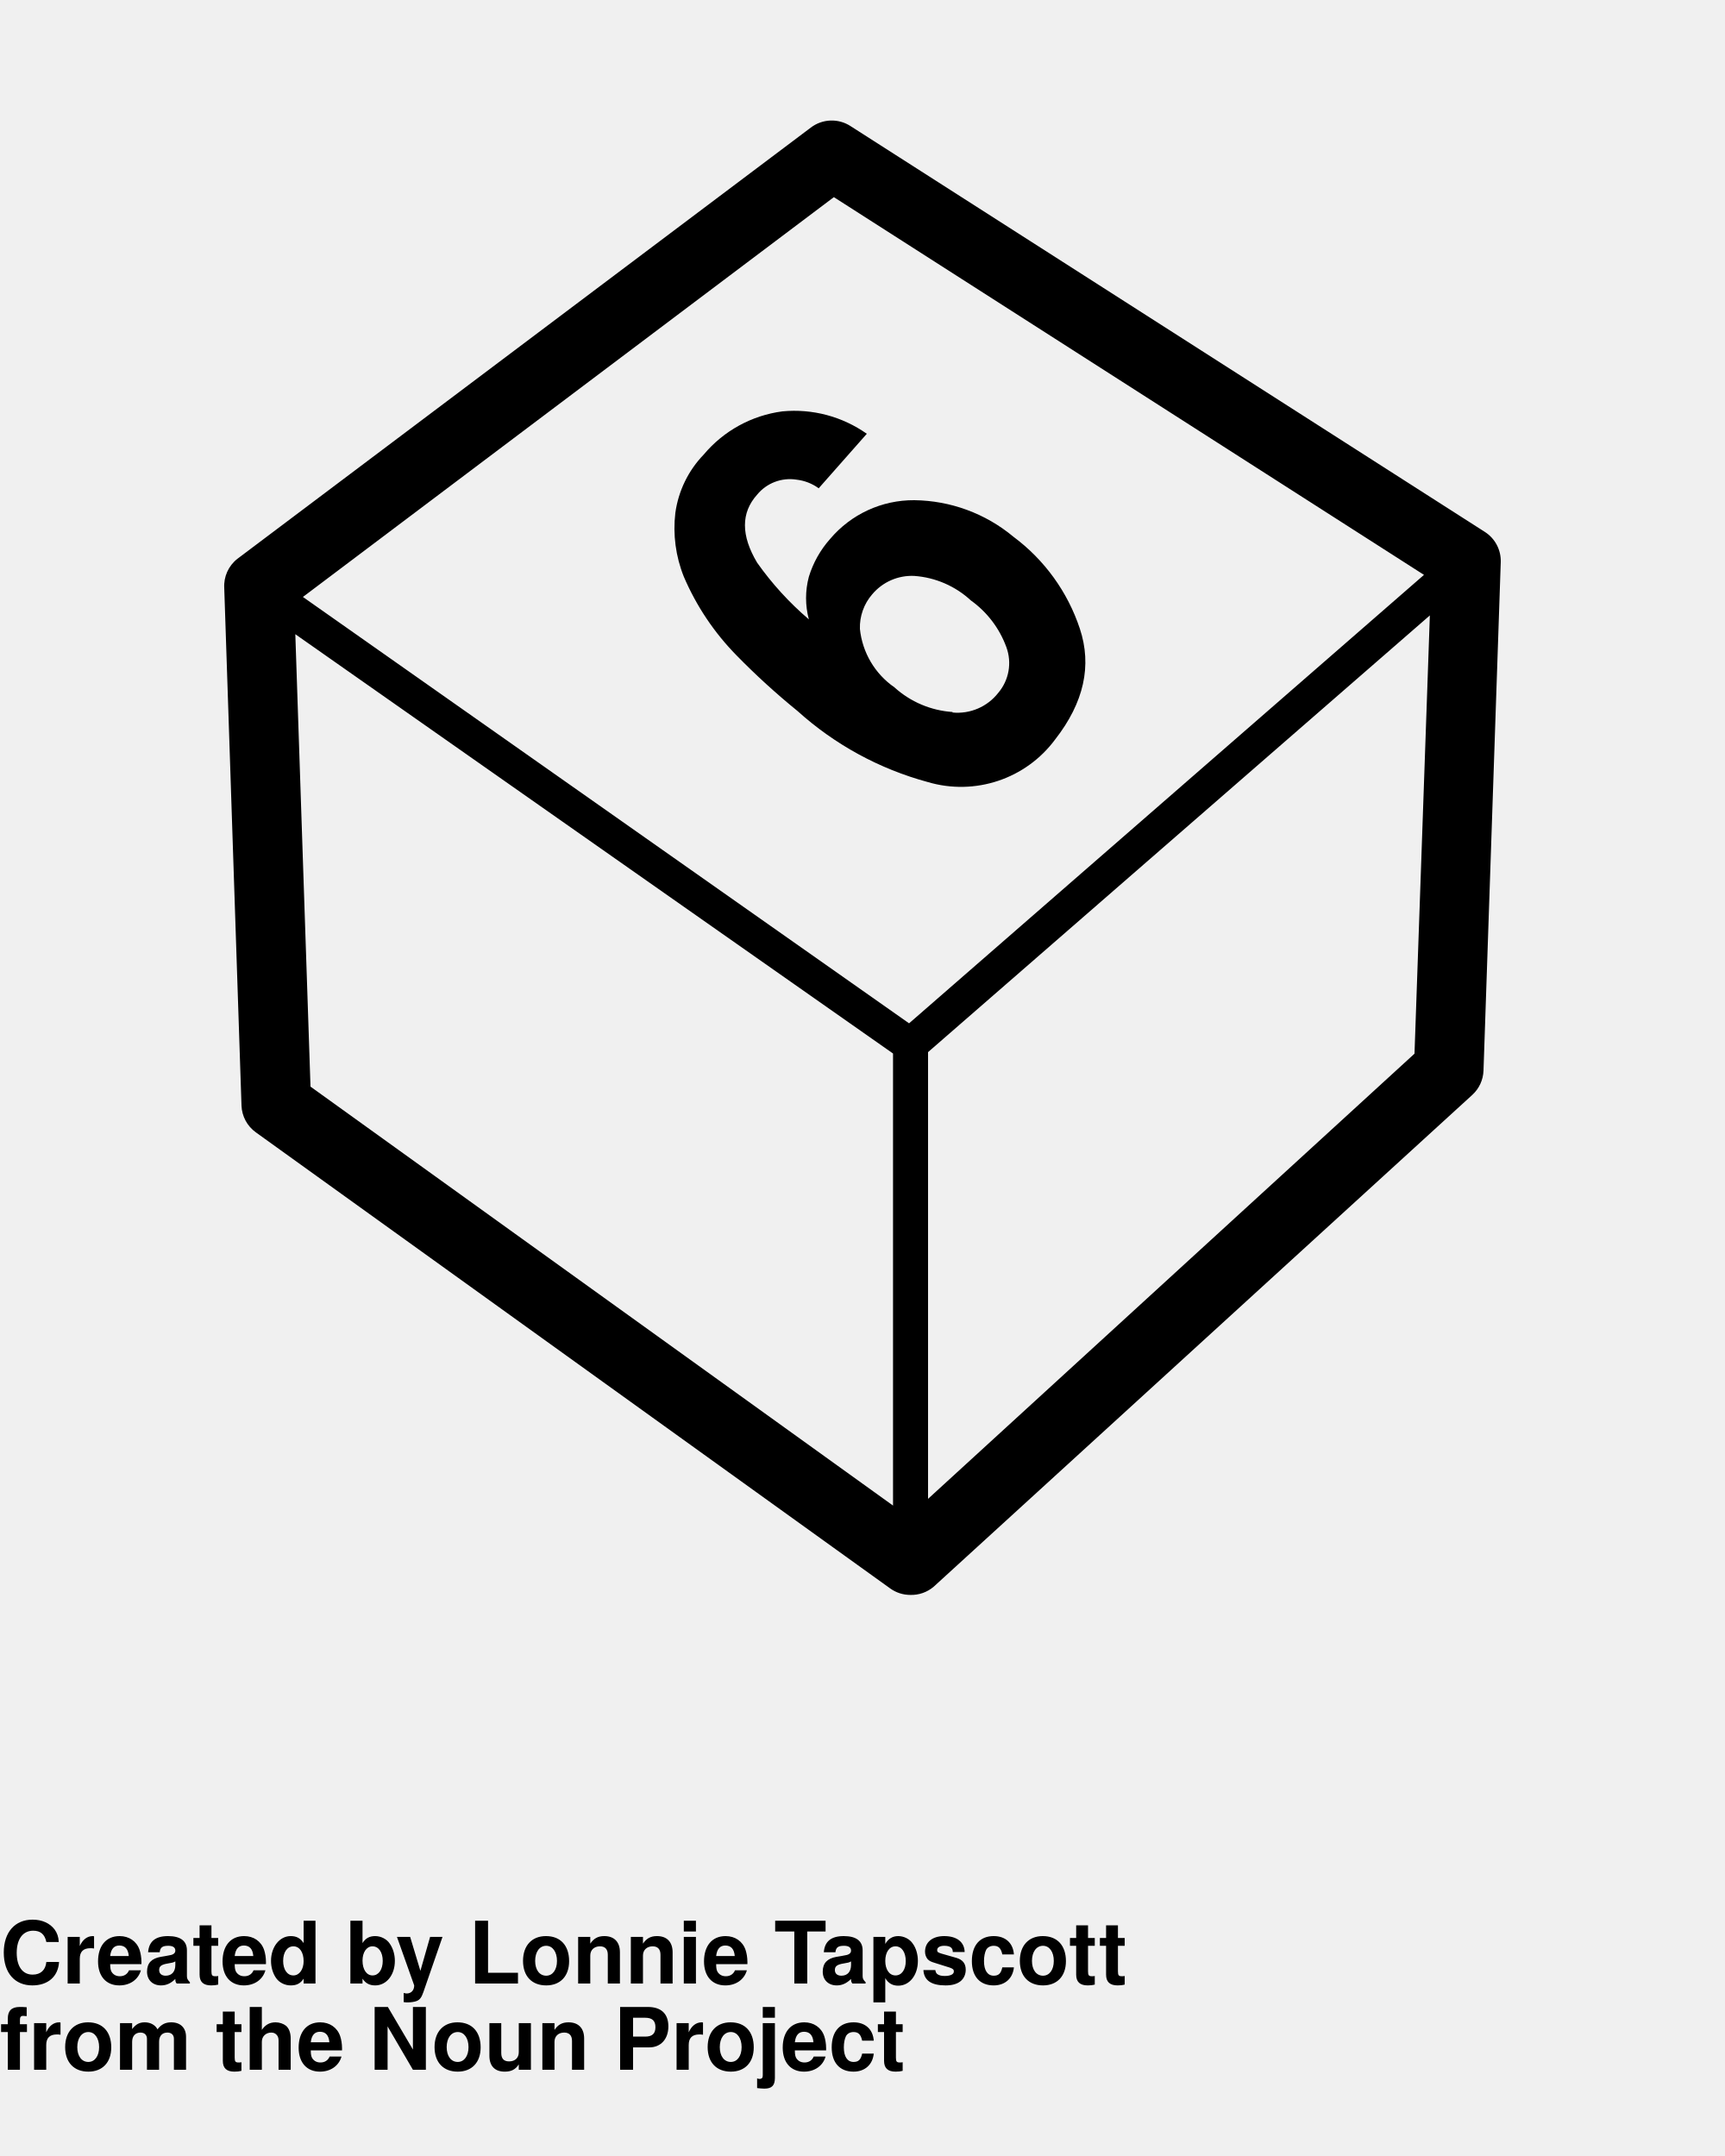
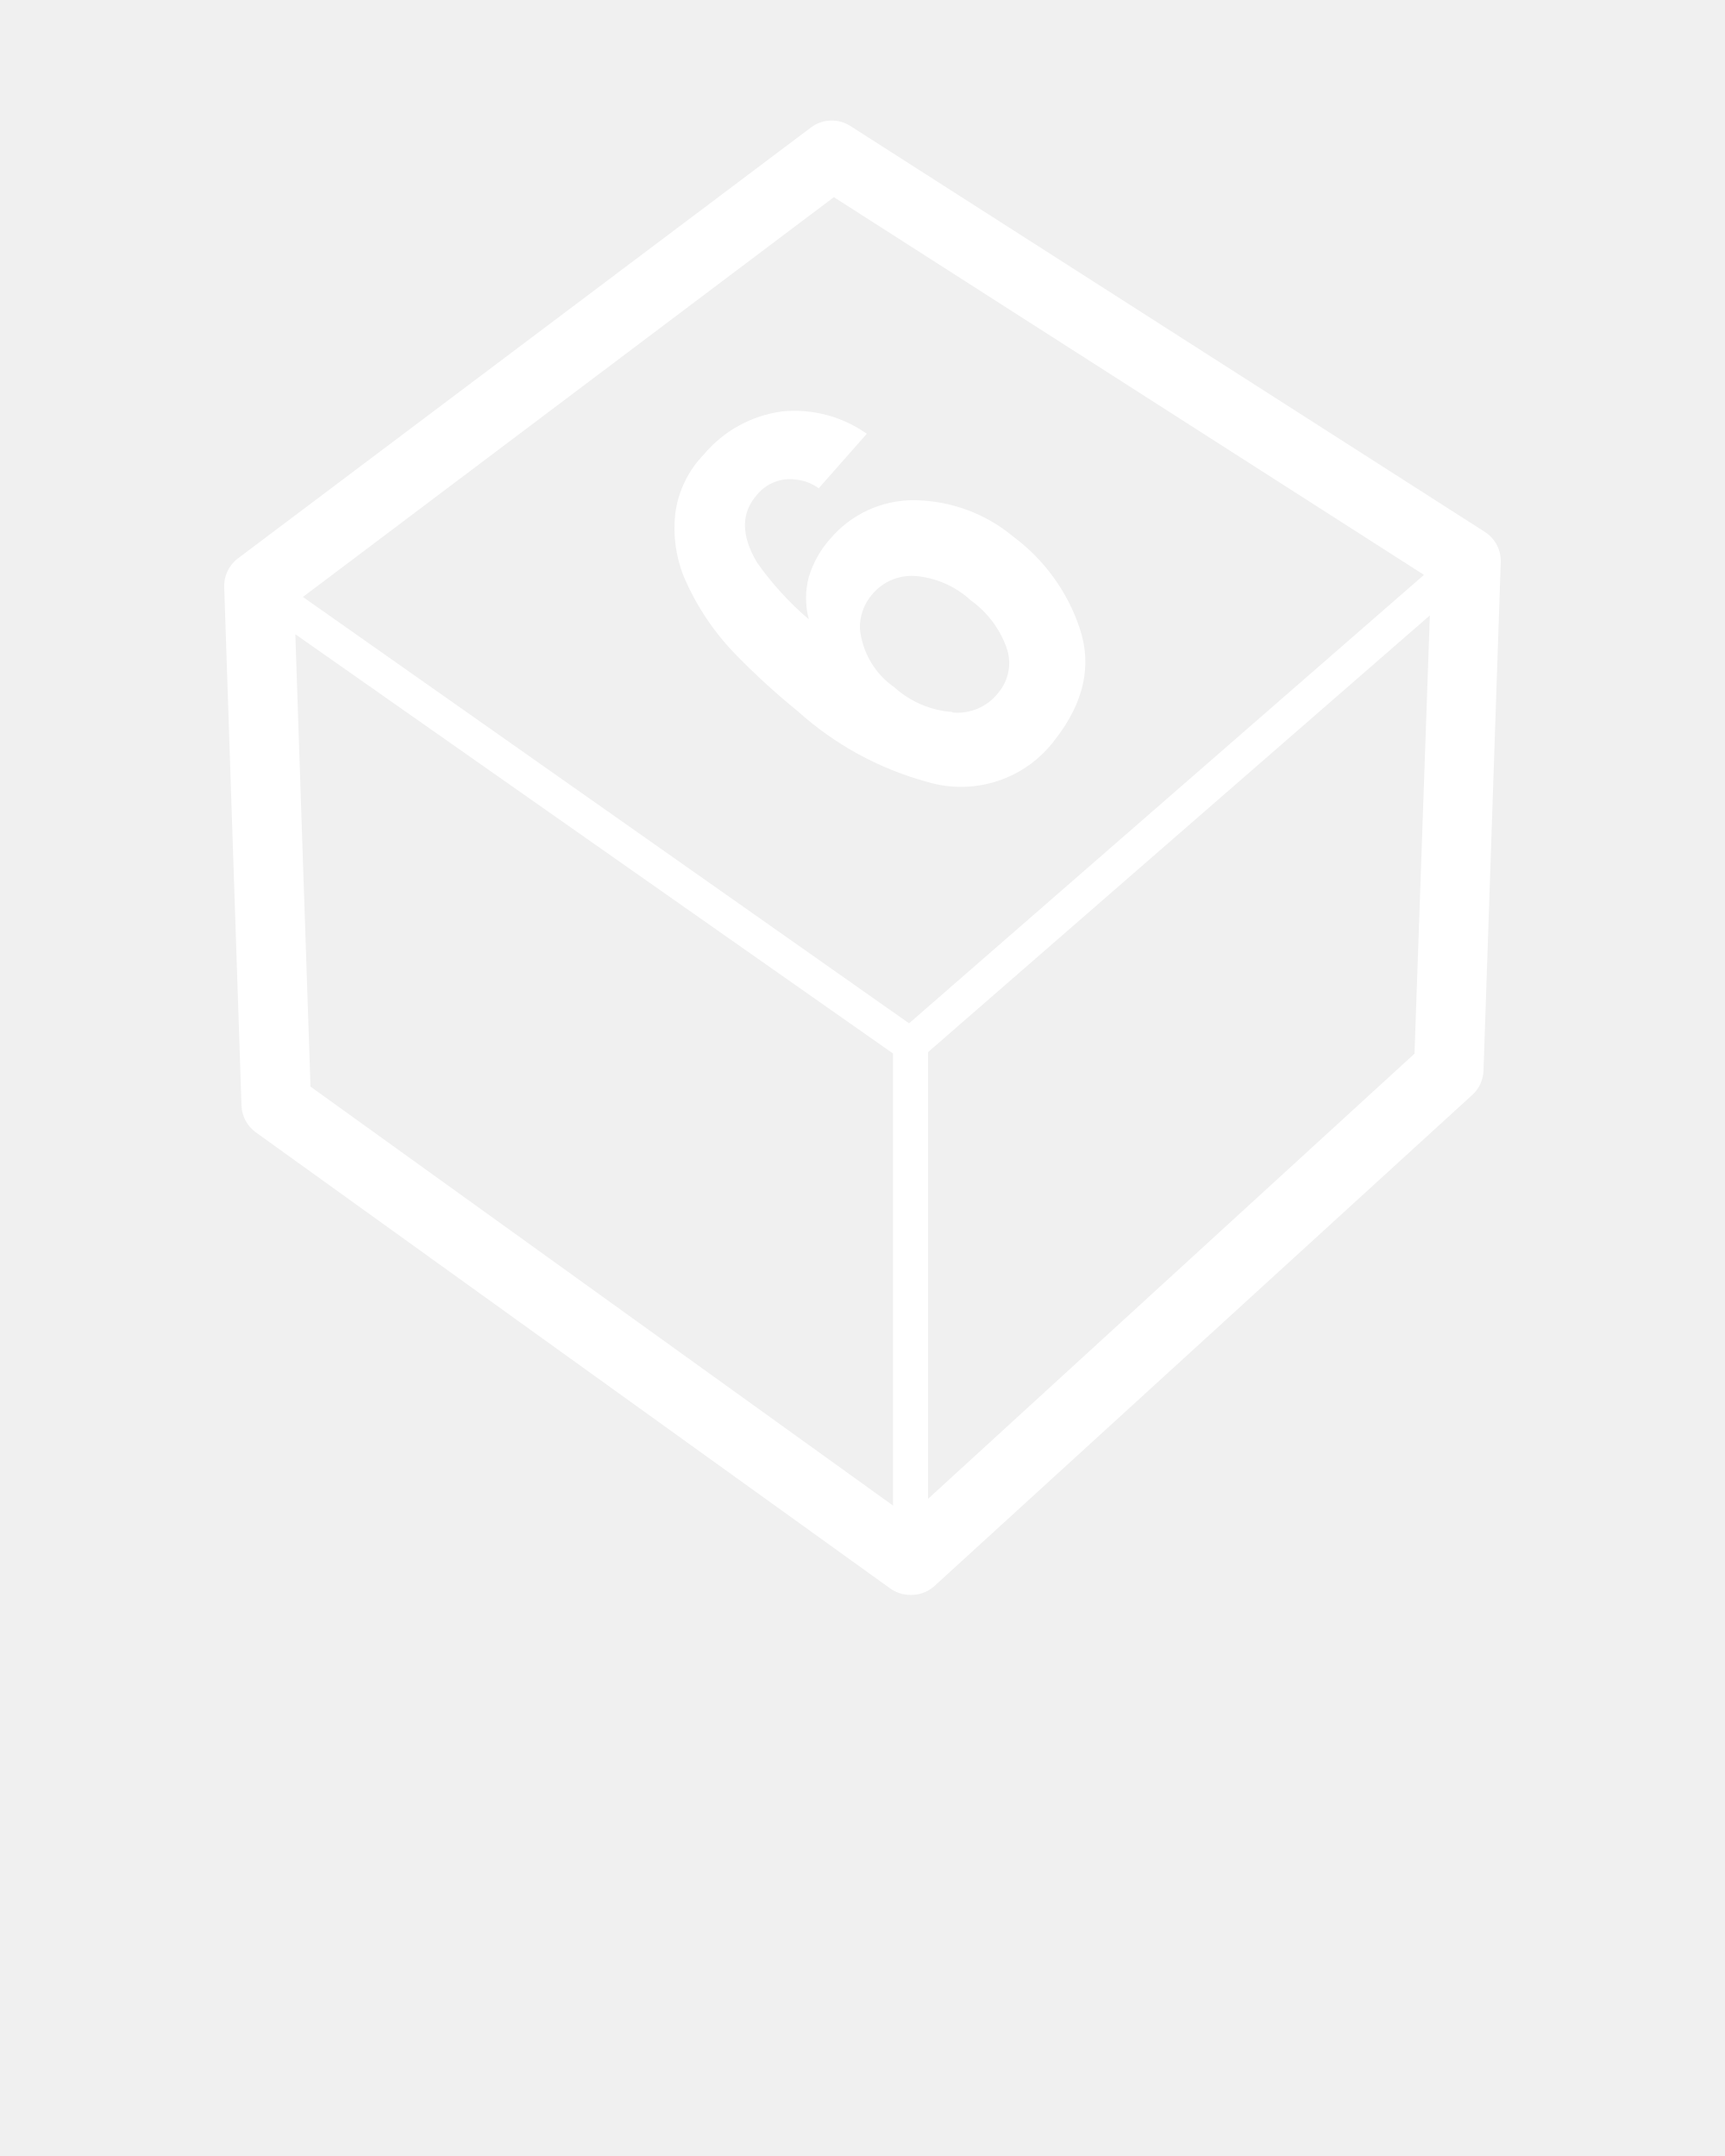
<svg xmlns="http://www.w3.org/2000/svg" viewBox="0 0 100 125" x="0px" y="0px">
-   <path d="M86.08,30.84,49.32,7.32A2,2,0,0,0,47,7.4l-33.24,25A2,2,0,0,0,13,34.1l1,30a2,2,0,0,0,.83,1.55L51.6,92.09a2,2,0,0,0,1.17.38A2,2,0,0,0,54.12,92L85.35,63.48A2,2,0,0,0,86,62.07l1-29.48A2,2,0,0,0,86.08,30.84ZM48.34,11.43l34.21,21.9-29.85,26L17.56,34.61ZM18,63l-.88-26.23L51.77,61.08V87.29Zm35.8,23.9V61L82.89,35.68,82,61.09ZM47.46,28.31a2.69,2.69,0,0,0-1.28-.5,2.46,2.46,0,0,0-2.29.87c-.94,1.05-.94,2.36,0,3.94a17.91,17.91,0,0,0,3,3.29,4.79,4.79,0,0,1,0-2.47,5.89,5.89,0,0,1,1.23-2.19A6.33,6.33,0,0,1,53,29a9.14,9.14,0,0,1,5.75,2.12,10.92,10.92,0,0,1,3.85,5.33c.71,2.14.24,4.28-1.43,6.42a6.79,6.79,0,0,1-7.39,2.47,18.48,18.48,0,0,1-7.55-4.12A42,42,0,0,1,42.7,38a14.83,14.83,0,0,1-3.06-4.57,7.54,7.54,0,0,1-.49-3.69,6.07,6.07,0,0,1,1.65-3.39,7.17,7.17,0,0,1,4.56-2.5,7.28,7.28,0,0,1,4.89,1.3Zm7.76,13a3,3,0,0,0,2.65-1.14,2.67,2.67,0,0,0,.47-2.65,5.76,5.76,0,0,0-2.06-2.71A5.4,5.4,0,0,0,53,33.39a3,3,0,0,0-2.44,1.07,2.92,2.92,0,0,0-.71,2,4.7,4.7,0,0,0,2,3.39A5.57,5.57,0,0,0,55.22,41.28Z" />
-   <text x="0" y="115" fill="#000000" font-size="5px" font-weight="bold" font-family="'Helvetica Neue', Helvetica, Arial-Unicode, Arial, Sans-serif">Created by Lonnie Tapscott</text>
-   <text x="0" y="120" fill="#000000" font-size="5px" font-weight="bold" font-family="'Helvetica Neue', Helvetica, Arial-Unicode, Arial, Sans-serif">from the Noun Project</text>
+   <path fill="#fff" d="M86.08,30.84,49.32,7.32A2,2,0,0,0,47,7.4l-33.24,25A2,2,0,0,0,13,34.1l1,30a2,2,0,0,0,.83,1.55L51.6,92.09a2,2,0,0,0,1.17.38A2,2,0,0,0,54.12,92L85.35,63.48A2,2,0,0,0,86,62.07l1-29.48A2,2,0,0,0,86.08,30.84ZM48.34,11.43l34.21,21.9-29.85,26L17.56,34.61ZM18,63l-.88-26.23L51.77,61.08V87.29Zm35.8,23.9V61L82.89,35.68,82,61.09ZM47.46,28.31a2.69,2.69,0,0,0-1.28-.5,2.46,2.46,0,0,0-2.29.87c-.94,1.05-.94,2.36,0,3.94a17.91,17.91,0,0,0,3,3.29,4.79,4.79,0,0,1,0-2.47,5.89,5.89,0,0,1,1.23-2.19A6.33,6.33,0,0,1,53,29a9.14,9.14,0,0,1,5.75,2.12,10.92,10.92,0,0,1,3.85,5.33c.71,2.14.24,4.28-1.43,6.42a6.79,6.79,0,0,1-7.39,2.47,18.48,18.48,0,0,1-7.55-4.12A42,42,0,0,1,42.7,38a14.83,14.83,0,0,1-3.06-4.57,7.54,7.54,0,0,1-.49-3.69,6.07,6.07,0,0,1,1.65-3.39,7.17,7.17,0,0,1,4.56-2.5,7.28,7.28,0,0,1,4.89,1.3Zm7.76,13a3,3,0,0,0,2.65-1.14,2.67,2.67,0,0,0,.47-2.65,5.76,5.76,0,0,0-2.06-2.71A5.4,5.4,0,0,0,53,33.39a3,3,0,0,0-2.44,1.07,2.92,2.92,0,0,0-.71,2,4.7,4.7,0,0,0,2,3.39A5.57,5.57,0,0,0,55.22,41.28Z" />
</svg>
